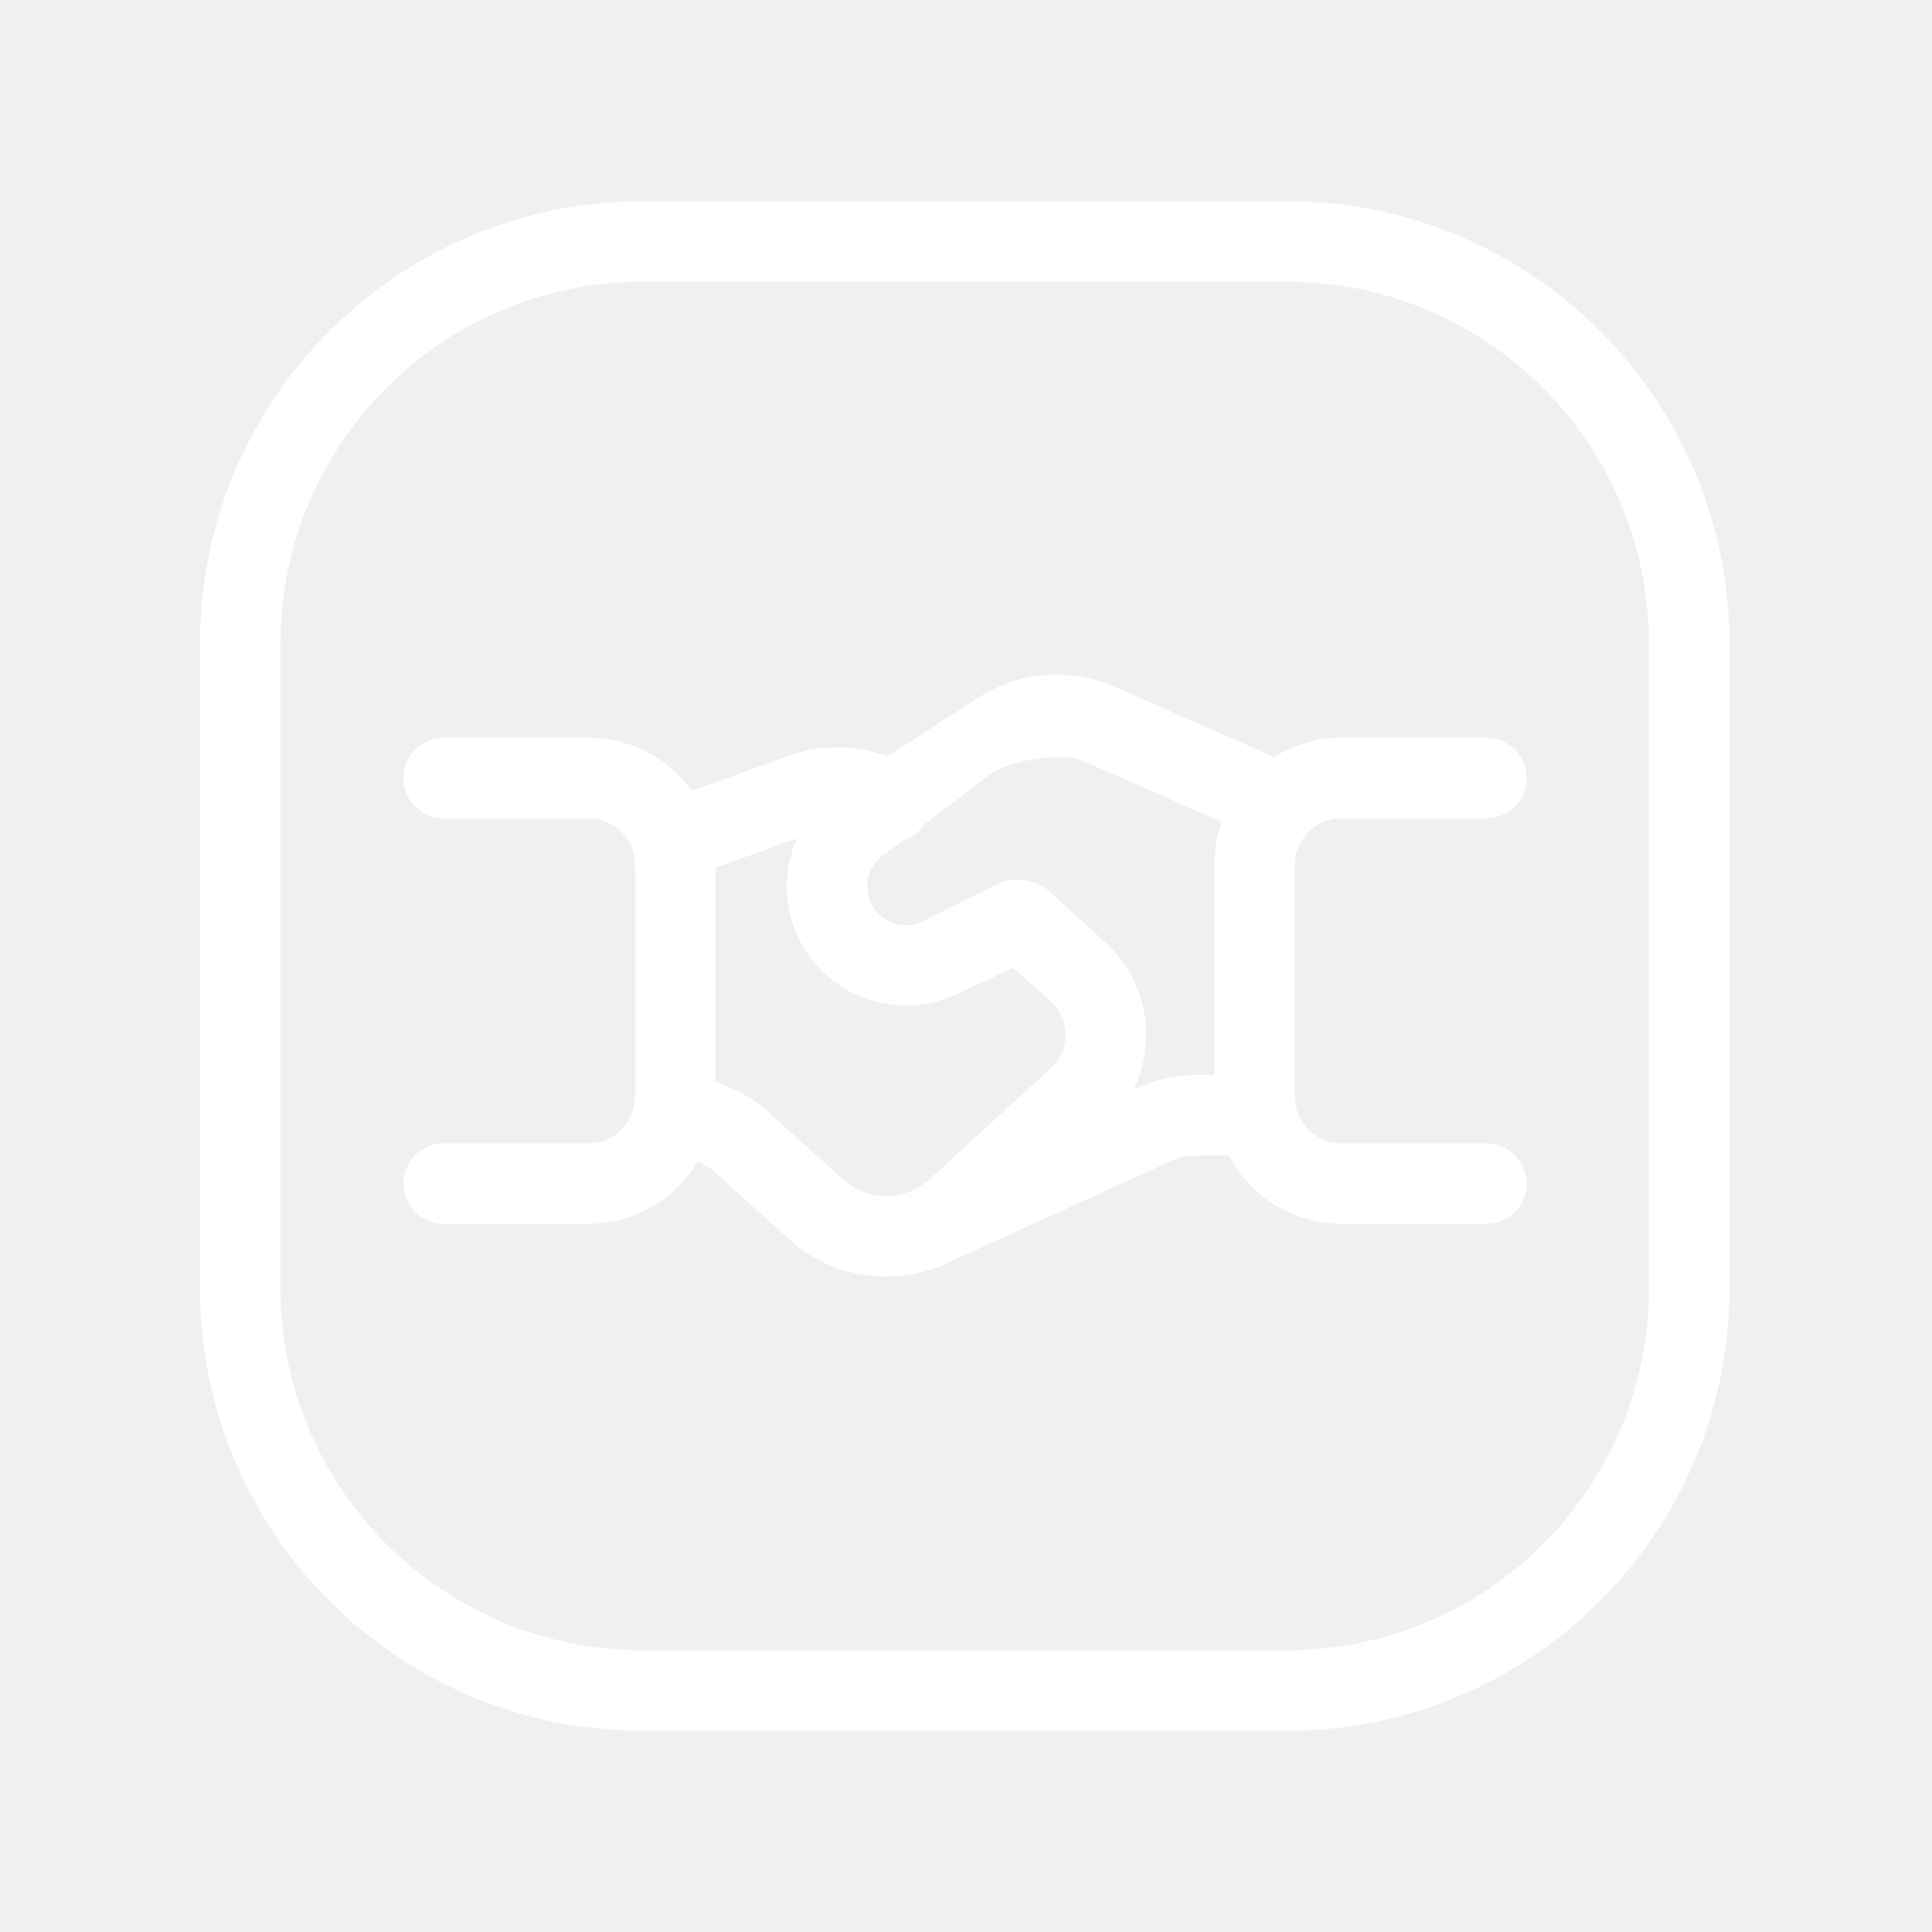
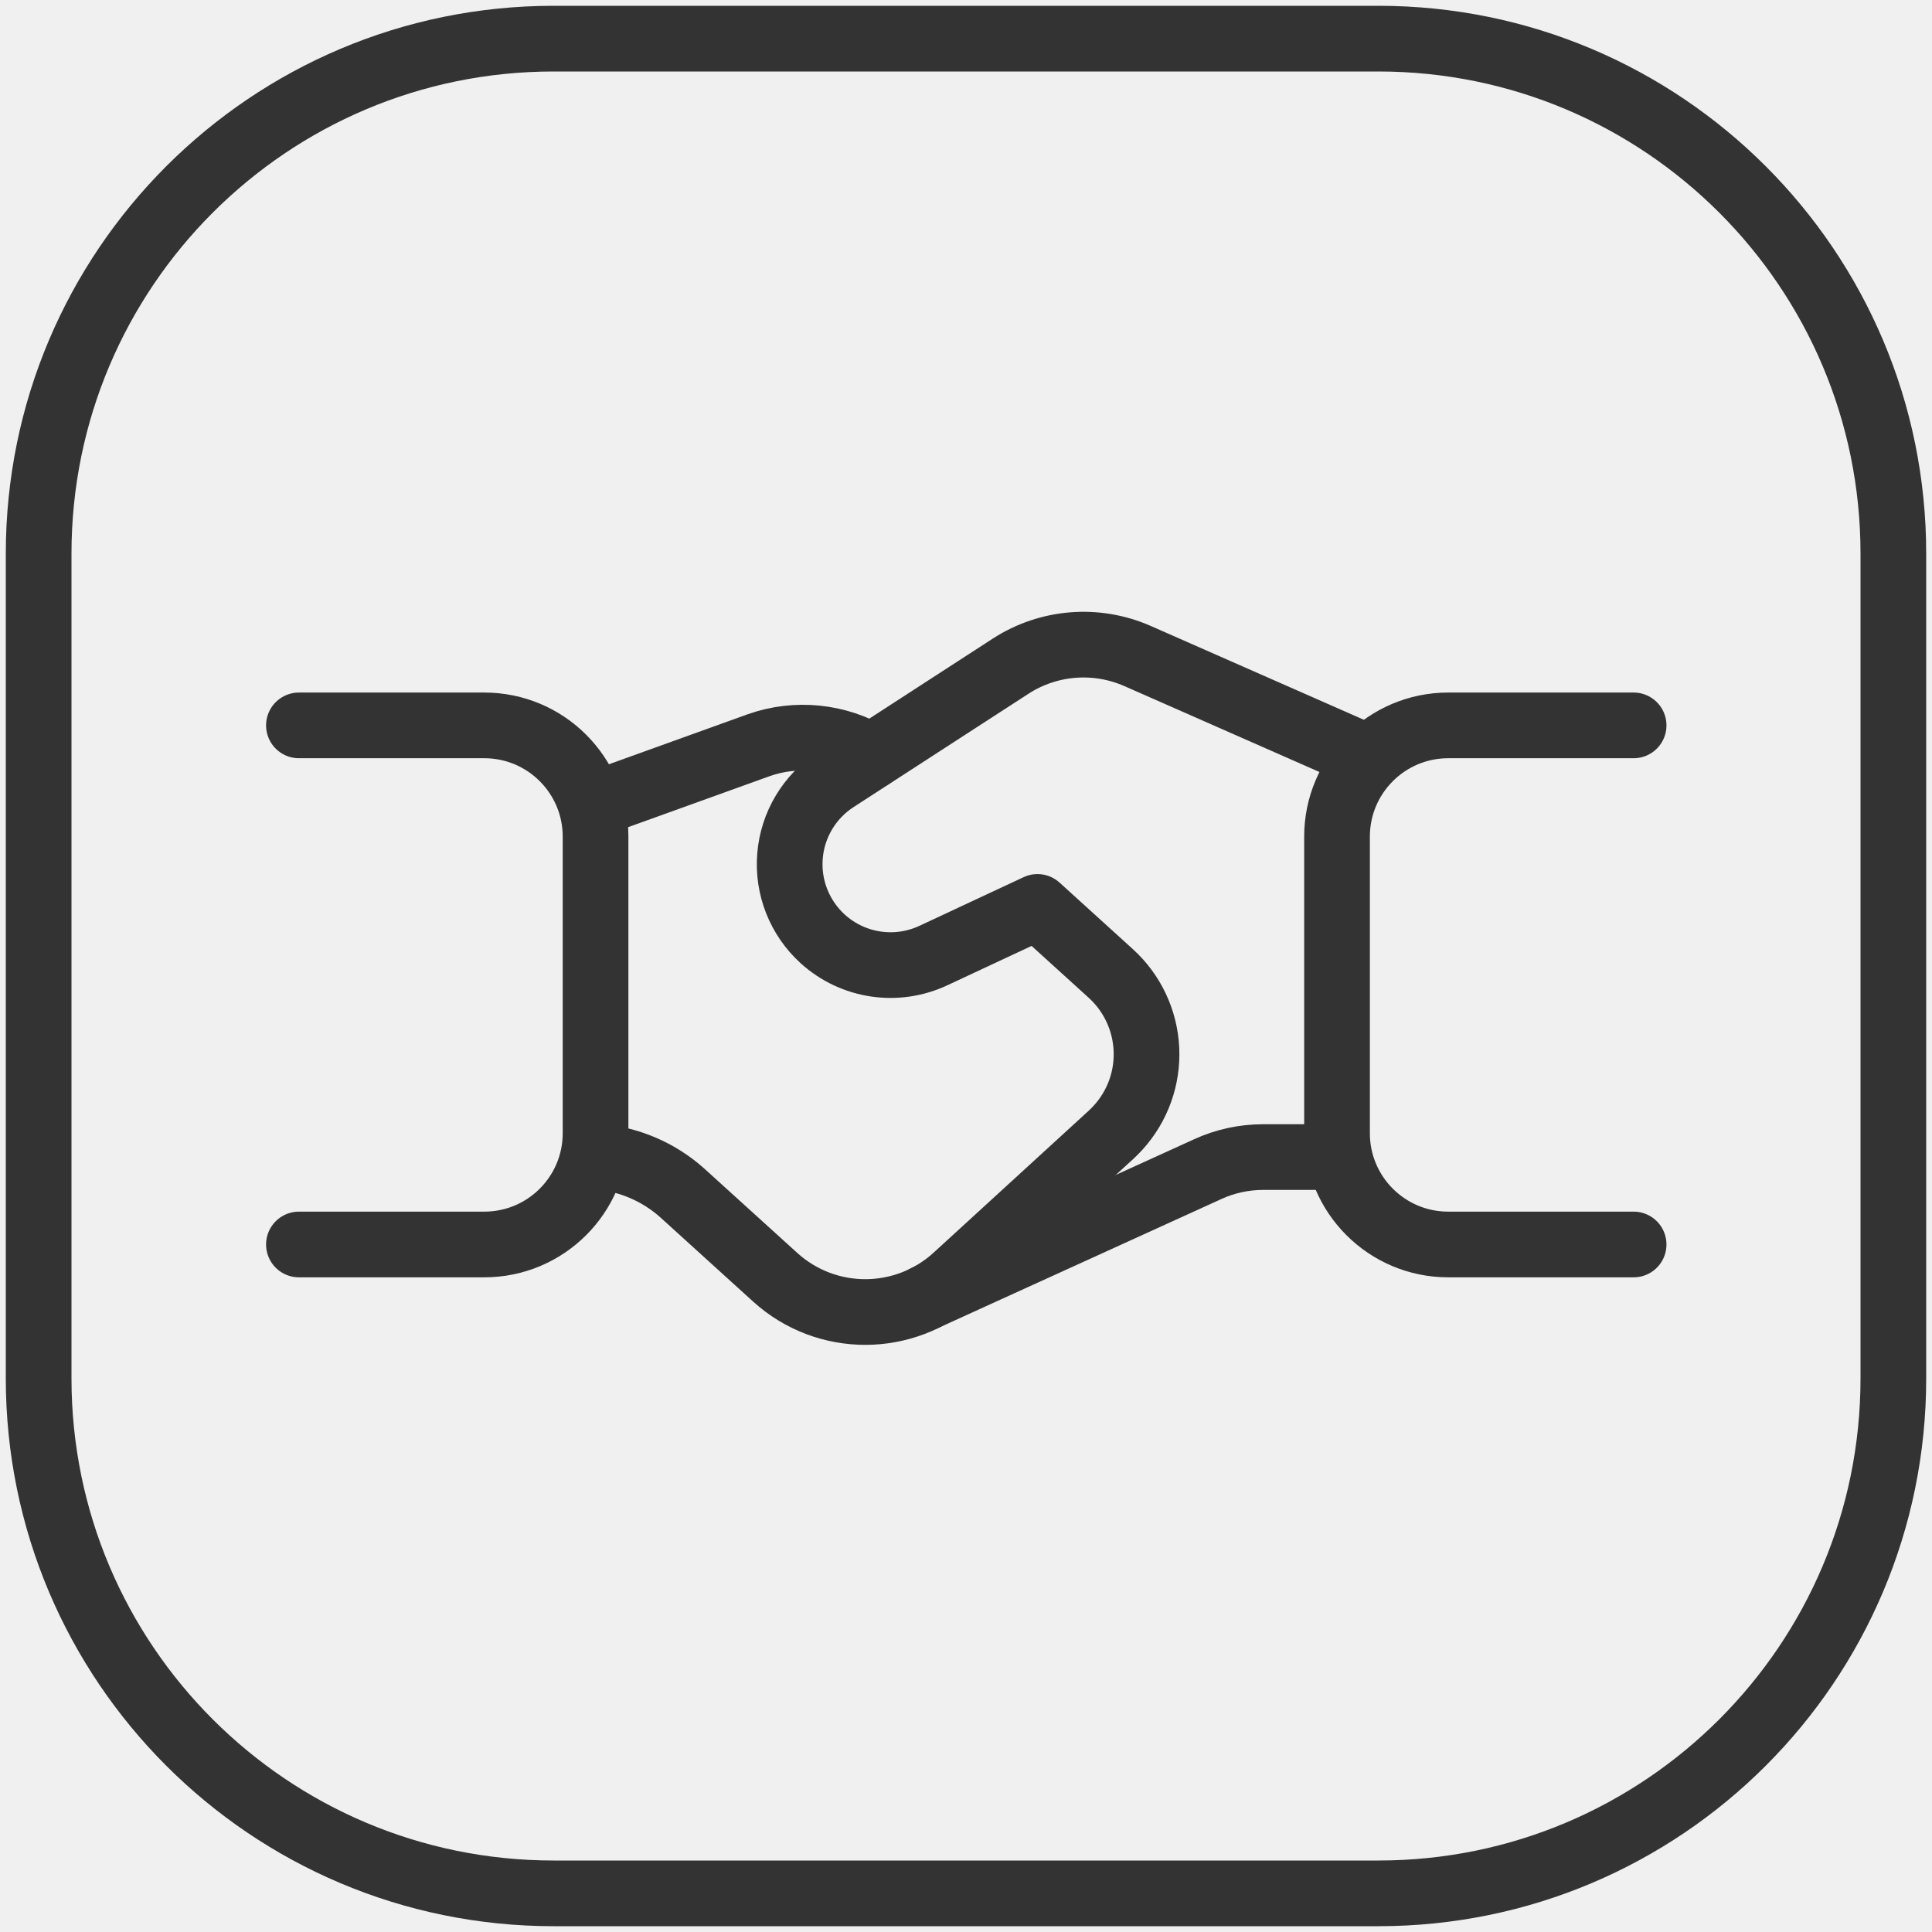
- <svg xmlns="http://www.w3.org/2000/svg" width="24" height="24" viewBox="0 0 24 24" fill="none">
-   <path fill-rule="evenodd" clip-rule="evenodd" d="M2.484 7.998C2.484 4.962 4.946 2.5 7.982 2.5H15.986C19.023 2.5 21.484 4.962 21.484 7.998V16.002C21.484 19.038 19.023 21.5 15.986 21.5H7.982C4.946 21.5 2.484 19.038 2.484 16.002V7.998ZM7.982 3.5C5.498 3.5 3.484 5.514 3.484 7.998V16.002C3.484 18.486 5.498 20.5 7.982 20.5H15.986C18.471 20.5 20.484 18.486 20.484 16.002V7.998C20.484 5.514 18.471 3.5 15.986 3.5H7.982Z" fill="white" />
-   <path fill-rule="evenodd" clip-rule="evenodd" d="M14.869 13.355C14.611 13.355 14.357 13.41 14.123 13.517L14.869 13.355ZM14.123 13.517C14.122 13.517 14.123 13.517 14.123 13.517V13.517ZM14.123 13.517L11.386 14.763C11.135 14.877 11.024 15.174 11.139 15.425C11.253 15.677 11.55 15.787 11.801 15.673L14.537 14.427C14.641 14.38 14.754 14.355 14.869 14.355L15.553 14.355C15.829 14.355 16.053 14.131 16.053 13.855C16.053 13.579 15.829 13.355 15.553 13.355H14.869" fill="white" />
-   <path fill-rule="evenodd" clip-rule="evenodd" d="M15.086 10.744C15.086 9.872 15.793 9.165 16.665 9.165H18.464C18.74 9.165 18.964 9.389 18.964 9.665C18.964 9.941 18.74 10.165 18.464 10.165H16.665C16.345 10.165 16.086 10.424 16.086 10.744V13.623C16.086 13.943 16.345 14.203 16.665 14.203H18.464C18.74 14.203 18.964 14.426 18.964 14.703C18.964 14.979 18.74 15.203 18.464 15.203H16.665C15.793 15.203 15.086 14.495 15.086 13.623V10.744Z" fill="white" />
-   <path fill-rule="evenodd" clip-rule="evenodd" d="M5.011 9.665C5.011 9.389 5.235 9.165 5.511 9.165H7.31C8.182 9.165 8.889 9.872 8.889 10.744V13.623C8.889 14.495 8.182 15.203 7.31 15.203H5.511C5.235 15.203 5.011 14.979 5.011 14.703C5.011 14.426 5.235 14.203 5.511 14.203H7.31C7.63 14.203 7.889 13.943 7.889 13.623V10.744C7.889 10.424 7.63 10.165 7.31 10.165H5.511C5.235 10.165 5.011 9.941 5.011 9.665Z" fill="white" />
-   <path fill-rule="evenodd" clip-rule="evenodd" d="M12.146 8.671C12.655 8.341 13.296 8.29 13.851 8.534L16.08 9.515C16.332 9.627 16.447 9.922 16.336 10.174C16.224 10.427 15.93 10.542 15.677 10.431L13.448 9.449C13.201 9.341 12.564 9.446 12.338 9.593L10.992 10.61C10.868 10.691 10.787 10.825 10.775 10.974C10.763 11.122 10.821 11.267 10.931 11.367C11.074 11.497 11.281 11.528 11.456 11.447L12.098 11.127L12.406 10.974C12.468 10.945 12.54 10.93 12.614 10.927L12.9 12.303L12.589 12.021L11.909 12.338L11.879 12.353C11.339 12.604 10.701 12.508 10.259 12.108C9.919 11.8 9.742 11.35 9.779 10.893C9.816 10.435 10.063 10.021 10.449 9.771L12.146 8.671Z" fill="white" />
-   <path d="M13.726 11.702L13.015 11.057C12.916 10.967 12.761 10.922 12.614 10.927L12.9 12.303L13.054 12.443C13.164 12.542 13.23 12.681 13.237 12.829C13.244 12.977 13.192 13.122 13.093 13.232L11.549 14.648C11.243 14.927 10.776 14.928 10.47 14.651L9.564 13.829L9.56 13.825C9.257 13.556 8.876 13.391 8.473 13.354C8.198 13.328 7.955 13.531 7.929 13.806C7.904 14.081 8.106 14.324 8.381 14.35C8.571 14.367 8.751 14.445 8.894 14.572L9.798 15.391C10.487 16.016 11.538 16.014 12.224 15.386L13.731 14.006C13.767 13.974 13.801 13.94 13.833 13.904C14.111 13.598 14.256 13.194 14.236 12.781C14.216 12.368 14.033 11.98 13.726 11.702Z" fill="white" />
-   <path fill-rule="evenodd" clip-rule="evenodd" d="M10.142 10.328C10.364 10.251 10.607 10.276 10.809 10.396C11.046 10.537 11.353 10.459 11.494 10.222C11.635 9.985 11.558 9.678 11.32 9.536C10.864 9.265 10.311 9.209 9.81 9.385L8.234 9.953C7.974 10.046 7.84 10.333 7.933 10.593C8.027 10.852 8.313 10.987 8.573 10.893L10.142 10.328Z" fill="white" />
+ <svg xmlns="http://www.w3.org/2000/svg" width="50" height="50" viewBox="0 0 50 50" fill="none">
+   <rect x="1" y="1" width="48" height="48" rx="13.328" stroke="#333333" stroke-width="1.7" stroke-linecap="round" stroke-linejoin="round" />
+   <path d="M34.516 29.945H32.692C32.195 29.945 31.705 30.051 31.254 30.258L23.957 33.581" stroke="#333333" stroke-width="1.7" stroke-linecap="round" stroke-linejoin="round" />
+   <path d="M42.278 18.773H37.48C35.89 18.773 34.602 20.062 34.602 21.652V29.328C34.602 30.918 35.89 32.207 37.48 32.207H42.278" stroke="#333333" stroke-width="1.7" stroke-linecap="round" stroke-linejoin="round" />
+   <path d="M7.736 32.207H12.534C14.124 32.207 15.413 30.918 15.413 29.328V21.652C15.413 20.062 14.124 18.773 12.534 18.773H7.736" stroke="#333333" stroke-width="1.7" stroke-linecap="round" stroke-linejoin="round" />
+   <path d="M35.381 19.594L29.438 16.977C28.369 16.507 27.135 16.606 26.154 17.241L21.628 20.174C20.947 20.615 20.51 21.347 20.445 22.155C20.379 22.963 20.693 23.755 21.293 24.3V24.3C22.072 25.006 23.198 25.176 24.151 24.732L26.85 23.471L28.747 25.193C29.301 25.696 29.633 26.399 29.669 27.147C29.706 27.895 29.443 28.626 28.94 29.18C28.881 29.245 28.82 29.307 28.756 29.366L24.736 33.045C23.414 34.254 21.39 34.259 20.063 33.056L17.647 30.864C17.052 30.336 16.304 30.011 15.512 29.938" stroke="#333333" stroke-width="1.7" stroke-linecap="round" stroke-linejoin="round" />
+   <path d="M15.449 20.794L19.64 19.284C20.603 18.946 21.667 19.053 22.545 19.575" stroke="#333333" stroke-width="1.7" stroke-linecap="round" stroke-linejoin="round" />
</svg>
